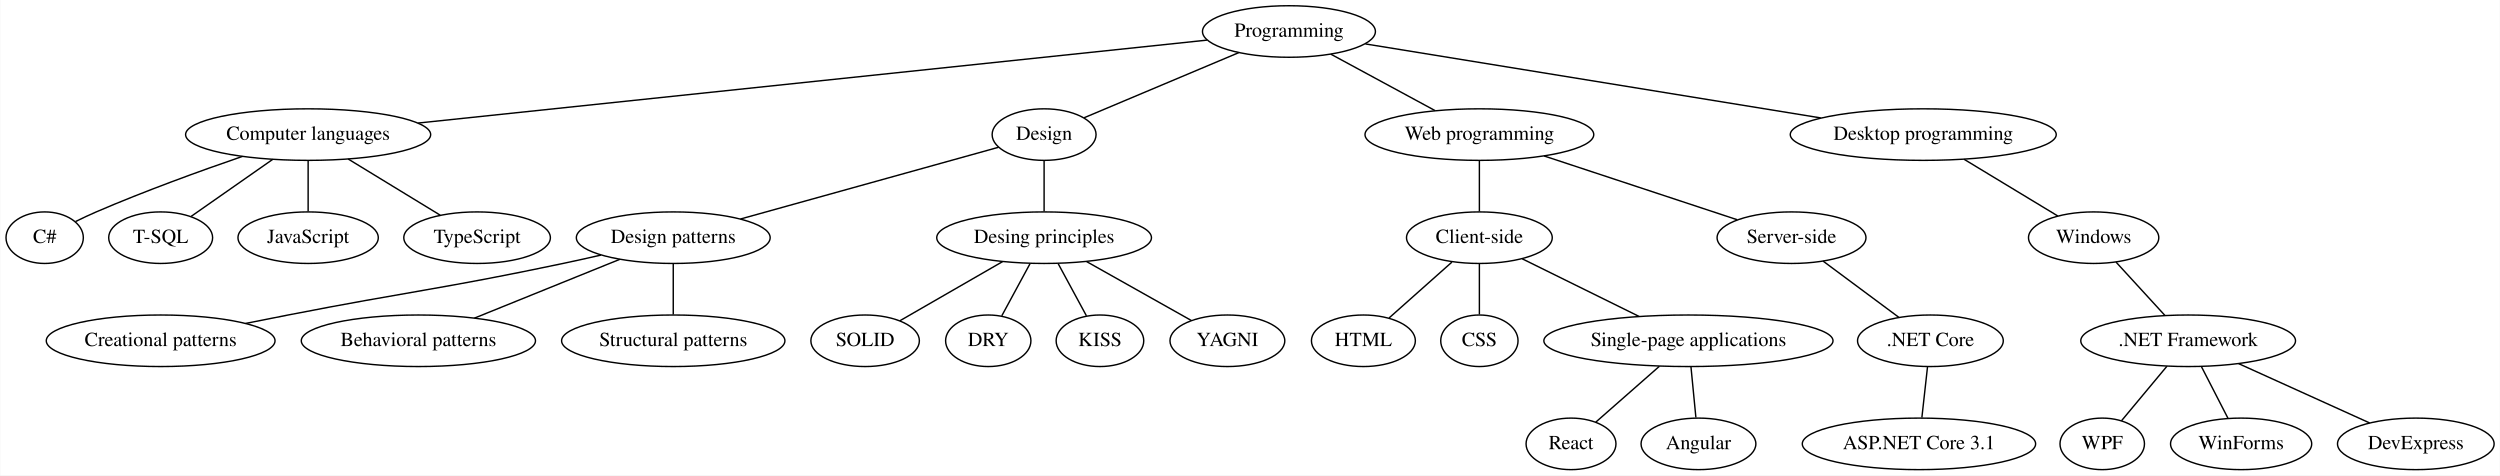
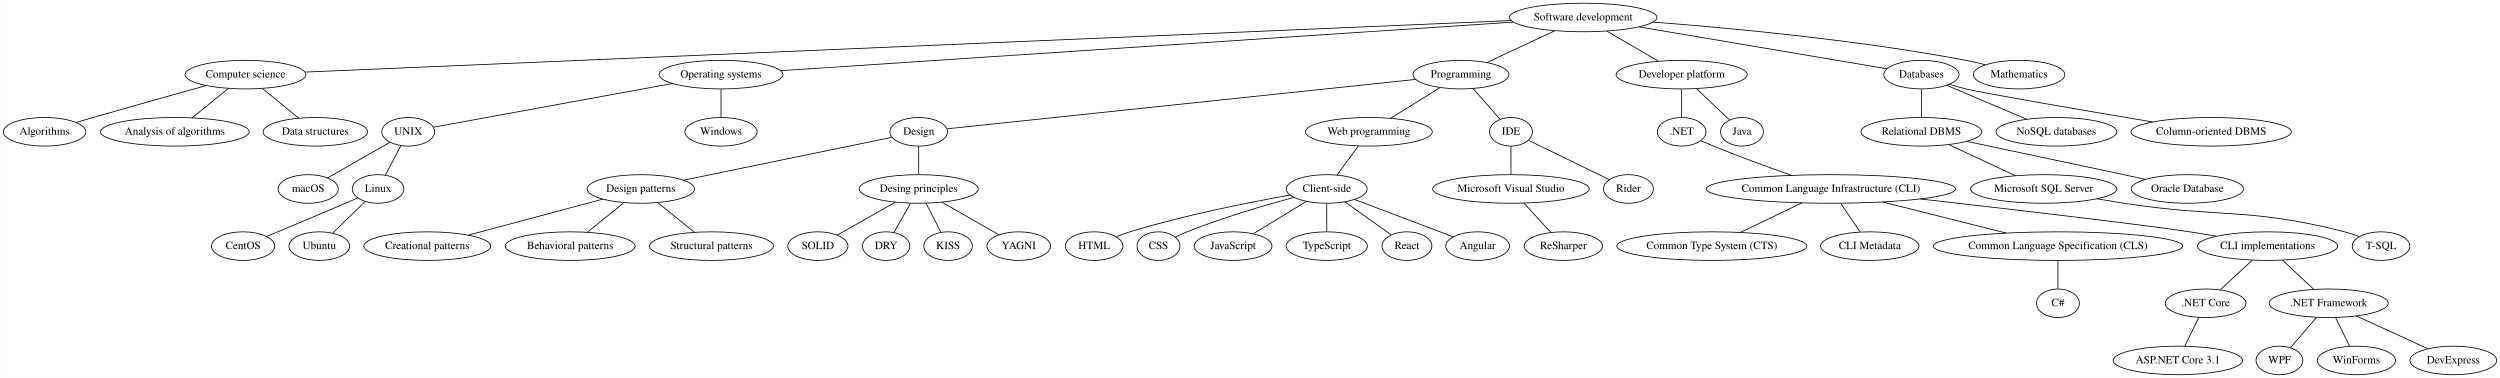
- <svg xmlns="http://www.w3.org/2000/svg" width="1746pt" height="332pt" viewBox="0.00 0.00 1745.60 332.00">
-   <g id="graph0" class="graph" transform="scale(1 1) rotate(0) translate(4 328)">
-     <polygon fill="#ffffff" stroke="transparent" points="-4,4 -4,-328 1741.595,-328 1741.595,4 -4,4" />
+ <svg xmlns="http://www.w3.org/2000/svg" width="3149pt" height="476pt" viewBox="0.00 0.00 3148.59 476.00">
+   <g id="graph0" class="graph" transform="scale(1 1) rotate(0) translate(4 472)">
+     <polygon fill="#ffffff" stroke="transparent" points="-4,4 -4,-472 3144.59,-472 3144.59,4 -4,4" />
    <g id="node1" class="node">
-       <ellipse fill="none" stroke="#000000" cx="896" cy="-306" rx="60.389" ry="18" />
-       <text text-anchor="middle" x="896" y="-302.3" font-family="Times,serif" font-size="14.00" fill="#000000">Programming</text>
+       <ellipse fill="none" stroke="#000000" cx="1989.995" cy="-450" rx="92.883" ry="18" />
+       <text text-anchor="middle" x="1989.995" y="-446.3" font-family="Times,serif" font-size="14.00" fill="#000000">Software development</text>
    </g>
    <g id="node2" class="node">
-       <ellipse fill="none" stroke="#000000" cx="211" cy="-234" rx="85.585" ry="18" />
-       <text text-anchor="middle" x="211" y="-230.3" font-family="Times,serif" font-size="14.00" fill="#000000">Computer languages</text>
+       <ellipse fill="none" stroke="#000000" cx="304.995" cy="-378" rx="76.087" ry="18" />
+       <text text-anchor="middle" x="304.995" y="-374.3" font-family="Times,serif" font-size="14.00" fill="#000000">Computer science</text>
    </g>
    <g id="edge1" class="edge">
-       <path fill="none" stroke="#000000" d="M838.775,-299.985C715.864,-287.066 426.567,-256.658 287.834,-242.076" />
+       <path fill="none" stroke="#000000" d="M1899.104,-446.116C1600.716,-433.366 654.538,-392.936 380.216,-381.214" />
    </g>
    <g id="node3" class="node">
-       <ellipse fill="none" stroke="#000000" cx="725" cy="-234" rx="36.294" ry="18" />
-       <text text-anchor="middle" x="725" y="-230.3" font-family="Times,serif" font-size="14.00" fill="#000000">Design</text>
+       <ellipse fill="none" stroke="#000000" cx="903.995" cy="-378" rx="77.986" ry="18" />
+       <text text-anchor="middle" x="903.995" y="-374.3" font-family="Times,serif" font-size="14.00" fill="#000000">Operating systems</text>
    </g>
    <g id="edge2" class="edge">
-       <path fill="none" stroke="#000000" d="M860.983,-291.256C829.031,-277.803 782.425,-258.179 752.917,-245.754" />
+       <path fill="none" stroke="#000000" d="M1902.043,-444.169C1693.874,-430.368 1173.888,-395.893 979.178,-382.985" />
    </g>
    <g id="node4" class="node">
-       <ellipse fill="none" stroke="#000000" cx="1029" cy="-234" rx="79.886" ry="18" />
-       <text text-anchor="middle" x="1029" y="-230.3" font-family="Times,serif" font-size="14.00" fill="#000000">Web programming</text>
+       <ellipse fill="none" stroke="#000000" cx="1835.995" cy="-378" rx="60.389" ry="18" />
+       <text text-anchor="middle" x="1835.995" y="-374.3" font-family="Times,serif" font-size="14.00" fill="#000000">Programming</text>
    </g>
    <g id="edge3" class="edge">
-       <path fill="none" stroke="#000000" d="M925.187,-290.199C946.751,-278.526 976.053,-262.663 998.029,-250.767" />
+       <path fill="none" stroke="#000000" d="M1954.278,-433.301C1928.421,-421.212 1893.747,-405.001 1868.631,-393.258" />
    </g>
    <g id="node5" class="node">
-       <ellipse fill="none" stroke="#000000" cx="1339" cy="-234" rx="92.883" ry="18" />
-       <text text-anchor="middle" x="1339" y="-230.3" font-family="Times,serif" font-size="14.00" fill="#000000">Desktop programming</text>
+       <ellipse fill="none" stroke="#000000" cx="2113.995" cy="-378" rx="82.585" ry="18" />
+       <text text-anchor="middle" x="2113.995" y="-374.3" font-family="Times,serif" font-size="14.00" fill="#000000">Developer platform</text>
    </g>
    <g id="edge4" class="edge">
-       <path fill="none" stroke="#000000" d="M949.436,-297.315C1028.945,-284.393 1178.54,-260.079 1267.427,-245.633" />
+       <path fill="none" stroke="#000000" d="M2019.697,-432.754C2039.472,-421.272 2065.329,-406.258 2084.965,-394.857" />
    </g>
    <g id="node6" class="node">
-       <ellipse fill="none" stroke="#000000" cx="27" cy="-162" rx="27" ry="18" />
-       <text text-anchor="middle" x="27" y="-158.3" font-family="Times,serif" font-size="14.00" fill="#000000">C#</text>
+       <ellipse fill="none" stroke="#000000" cx="2415.995" cy="-378" rx="47.392" ry="18" />
+       <text text-anchor="middle" x="2415.995" y="-374.3" font-family="Times,serif" font-size="14.00" fill="#000000">Databases</text>
    </g>
    <g id="edge5" class="edge">
-       <path fill="none" stroke="#000000" d="M165.133,-218.776C135.633,-208.616 96.66,-194.5 63,-180 58.251,-177.954 53.239,-175.587 48.514,-173.256" />
+       <path fill="none" stroke="#000000" d="M2060.341,-438.111C2149.079,-423.113 2298.953,-397.782 2372.56,-385.341" />
    </g>
    <g id="node7" class="node">
-       <ellipse fill="none" stroke="#000000" cx="108" cy="-162" rx="36.294" ry="18" />
-       <text text-anchor="middle" x="108" y="-158.3" font-family="Times,serif" font-size="14.00" fill="#000000">T-SQL</text>
+       <ellipse fill="none" stroke="#000000" cx="2538.995" cy="-378" rx="57.69" ry="18" />
+       <text text-anchor="middle" x="2538.995" y="-374.3" font-family="Times,serif" font-size="14.00" fill="#000000">Mathematics</text>
    </g>
    <g id="edge6" class="edge">
-       <path fill="none" stroke="#000000" d="M186.329,-216.754C168.951,-204.606 145.917,-188.505 129.332,-176.912" />
+       <path fill="none" stroke="#000000" d="M2078.102,-444.14C2175.197,-436.752 2335.688,-421.793 2471.995,-396 2480.043,-394.477 2488.542,-392.493 2496.686,-390.401" />
+     </g>
+     <g id="node11" class="node">
+       <ellipse fill="none" stroke="#000000" cx="51.995" cy="-306" rx="51.991" ry="18" />
+       <text text-anchor="middle" x="51.995" y="-302.3" font-family="Times,serif" font-size="14.00" fill="#000000">Algorithms</text>
+     </g>
+     <g id="edge10" class="edge">
+       <path fill="none" stroke="#000000" d="M255.62,-364.3C216.811,-353.487 161.407,-337.95 112.995,-324 106.099,-322.013 98.772,-319.874 91.678,-317.789" />
+     </g>
+     <g id="node12" class="node">
+       <ellipse fill="none" stroke="#000000" cx="215.995" cy="-306" rx="93.683" ry="18" />
+       <text text-anchor="middle" x="215.995" y="-302.3" font-family="Times,serif" font-size="14.00" fill="#000000">Analysis of algorithms</text>
+     </g>
+     <g id="edge11" class="edge">
+       <path fill="none" stroke="#000000" d="M283.451,-360.571C269.561,-349.334 251.562,-334.773 237.65,-323.518" />
+     </g>
+     <g id="node13" class="node">
+       <ellipse fill="none" stroke="#000000" cx="392.995" cy="-306" rx="65.789" ry="18" />
+       <text text-anchor="middle" x="392.995" y="-302.3" font-family="Times,serif" font-size="14.00" fill="#000000">Data structures</text>
+     </g>
+     <g id="edge12" class="edge">
+       <path fill="none" stroke="#000000" d="M326.298,-360.571C340.134,-349.251 358.093,-334.557 371.889,-323.269" />
+     </g>
+     <g id="node14" class="node">
+       <ellipse fill="none" stroke="#000000" cx="509.995" cy="-306" rx="33.295" ry="18" />
+       <text text-anchor="middle" x="509.995" y="-302.3" font-family="Times,serif" font-size="14.00" fill="#000000">UNIX</text>
+     </g>
+     <g id="edge13" class="edge">
+       <path fill="none" stroke="#000000" d="M842.433,-366.75C757.376,-351.207 607.03,-323.732 541.738,-311.801" />
+     </g>
+     <g id="node15" class="node">
+       <ellipse fill="none" stroke="#000000" cx="903.995" cy="-306" rx="45.492" ry="18" />
+       <text text-anchor="middle" x="903.995" y="-302.3" font-family="Times,serif" font-size="14.00" fill="#000000">Windows</text>
+     </g>
+     <g id="edge14" class="edge">
+       <path fill="none" stroke="#000000" d="M903.995,-359.831C903.995,-349 903.995,-335.288 903.995,-324.413" />
    </g>
    <g id="node8" class="node">
-       <ellipse fill="none" stroke="#000000" cx="211" cy="-162" rx="48.993" ry="18" />
-       <text text-anchor="middle" x="211" y="-158.3" font-family="Times,serif" font-size="14.00" fill="#000000">JavaScript</text>
+       <ellipse fill="none" stroke="#000000" cx="1152.995" cy="-306" rx="36.294" ry="18" />
+       <text text-anchor="middle" x="1152.995" y="-302.3" font-family="Times,serif" font-size="14.00" fill="#000000">Design</text>
    </g>
    <g id="edge7" class="edge">
-       <path fill="none" stroke="#000000" d="M211,-215.831C211,-205 211,-191.288 211,-180.413" />
+       <path fill="none" stroke="#000000" d="M1778.938,-371.985C1642.519,-357.604 1300.535,-321.553 1188.875,-309.782" />
    </g>
    <g id="node9" class="node">
-       <ellipse fill="none" stroke="#000000" cx="329" cy="-162" rx="51.191" ry="18" />
-       <text text-anchor="middle" x="329" y="-158.3" font-family="Times,serif" font-size="14.00" fill="#000000">TypeScript</text>
+       <ellipse fill="none" stroke="#000000" cx="1719.995" cy="-306" rx="79.886" ry="18" />
+       <text text-anchor="middle" x="1719.995" y="-302.3" font-family="Times,serif" font-size="14.00" fill="#000000">Web programming</text>
    </g>
    <g id="edge8" class="edge">
-       <path fill="none" stroke="#000000" d="M238.964,-216.937C258.456,-205.044 284.265,-189.296 303.252,-177.71" />
+       <path fill="none" stroke="#000000" d="M1809.673,-361.662C1791.09,-350.128 1766.249,-334.709 1747.424,-323.024" />
    </g>
    <g id="node10" class="node">
-       <ellipse fill="none" stroke="#000000" cx="466" cy="-162" rx="67.688" ry="18" />
-       <text text-anchor="middle" x="466" y="-158.3" font-family="Times,serif" font-size="14.00" fill="#000000">Design patterns</text>
+       <ellipse fill="none" stroke="#000000" cx="1898.995" cy="-306" rx="27" ry="18" />
+       <text text-anchor="middle" x="1898.995" y="-302.3" font-family="Times,serif" font-size="14.00" fill="#000000">IDE</text>
    </g>
    <g id="edge9" class="edge">
-       <path fill="none" stroke="#000000" d="M693.241,-225.171C648.125,-212.629 565.168,-189.568 512.941,-175.049" />
-     </g>
-     <g id="node11" class="node">
-       <ellipse fill="none" stroke="#000000" cx="725" cy="-162" rx="74.987" ry="18" />
-       <text text-anchor="middle" x="725" y="-158.3" font-family="Times,serif" font-size="14.00" fill="#000000">Desing principles</text>
-     </g>
-     <g id="edge10" class="edge">
-       <path fill="none" stroke="#000000" d="M725,-215.831C725,-205 725,-191.288 725,-180.413" />
+       <path fill="none" stroke="#000000" d="M1851.246,-360.571C1861.588,-348.751 1875.148,-333.254 1885.175,-321.795" />
+     </g>
+     <g id="node54" class="node">
+       <ellipse fill="none" stroke="#000000" cx="2113.995" cy="-306" rx="30.595" ry="18" />
+       <text text-anchor="middle" x="2113.995" y="-302.3" font-family="Times,serif" font-size="14.00" fill="#000000">.NET</text>
+     </g>
+     <g id="edge52" class="edge">
+       <path fill="none" stroke="#000000" d="M2113.995,-359.831C2113.995,-349 2113.995,-335.288 2113.995,-324.413" />
+     </g>
+     <g id="node55" class="node">
+       <ellipse fill="none" stroke="#000000" cx="2189.995" cy="-306" rx="27" ry="18" />
+       <text text-anchor="middle" x="2189.995" y="-302.3" font-family="Times,serif" font-size="14.00" fill="#000000">Java</text>
+     </g>
+     <g id="edge53" class="edge">
+       <path fill="none" stroke="#000000" d="M2132.782,-360.202C2145.441,-348.209 2161.962,-332.558 2173.994,-321.159" />
+     </g>
+     <g id="node32" class="node">
+       <ellipse fill="none" stroke="#000000" cx="2415.995" cy="-306" rx="76.087" ry="18" />
+       <text text-anchor="middle" x="2415.995" y="-302.3" font-family="Times,serif" font-size="14.00" fill="#000000">Relational DBMS</text>
+     </g>
+     <g id="edge30" class="edge">
+       <path fill="none" stroke="#000000" d="M2415.995,-359.831C2415.995,-349 2415.995,-335.288 2415.995,-324.413" />
+     </g>
+     <g id="node33" class="node">
+       <ellipse fill="none" stroke="#000000" cx="2585.995" cy="-306" rx="76.087" ry="18" />
+       <text text-anchor="middle" x="2585.995" y="-302.3" font-family="Times,serif" font-size="14.00" fill="#000000">NoSQL databases</text>
+     </g>
+     <g id="edge31" class="edge">
+       <path fill="none" stroke="#000000" d="M2447.971,-364.457C2476.633,-352.318 2518.688,-334.507 2548.836,-321.738" />
+     </g>
+     <g id="node34" class="node">
+       <ellipse fill="none" stroke="#000000" cx="2780.995" cy="-306" rx="100.983" ry="18" />
+       <text text-anchor="middle" x="2780.995" y="-302.3" font-family="Times,serif" font-size="14.00" fill="#000000">Column-oriented DBMS</text>
+     </g>
+     <g id="edge32" class="edge">
+       <path fill="none" stroke="#000000" d="M2451.333,-365.828C2458.142,-363.714 2465.253,-361.664 2471.995,-360 2494.466,-354.453 2623.355,-332.461 2707.417,-318.31" />
+     </g>
+     <g id="node38" class="node">
+       <ellipse fill="none" stroke="#000000" cx="802.995" cy="-234" rx="67.688" ry="18" />
+       <text text-anchor="middle" x="802.995" y="-230.3" font-family="Times,serif" font-size="14.00" fill="#000000">Design patterns</text>
+     </g>
+     <g id="edge36" class="edge">
+       <path fill="none" stroke="#000000" d="M1119.118,-299.031C1058.216,-286.502 929.793,-260.084 856.76,-245.06" />
+     </g>
+     <g id="node39" class="node">
+       <ellipse fill="none" stroke="#000000" cx="1152.995" cy="-234" rx="74.987" ry="18" />
+       <text text-anchor="middle" x="1152.995" y="-230.3" font-family="Times,serif" font-size="14.00" fill="#000000">Desing principles</text>
+     </g>
+     <g id="edge37" class="edge">
+       <path fill="none" stroke="#000000" d="M1152.995,-287.831C1152.995,-277 1152.995,-263.288 1152.995,-252.413" />
+     </g>
+     <g id="node47" class="node">
+       <ellipse fill="none" stroke="#000000" cx="1666.995" cy="-234" rx="50.892" ry="18" />
+       <text text-anchor="middle" x="1666.995" y="-230.3" font-family="Times,serif" font-size="14.00" fill="#000000">Client-side</text>
+     </g>
+     <g id="edge45" class="edge">
+       <path fill="none" stroke="#000000" d="M1706.894,-288.202C1698.679,-277.042 1688.132,-262.714 1679.946,-251.593" />
+     </g>
+     <g id="node56" class="node">
+       <ellipse fill="none" stroke="#000000" cx="1898.995" cy="-234" rx="98.583" ry="18" />
+       <text text-anchor="middle" x="1898.995" y="-230.3" font-family="Times,serif" font-size="14.00" fill="#000000">Microsoft Visual Studio</text>
+     </g>
+     <g id="edge55" class="edge">
+       <path fill="none" stroke="#000000" d="M1898.995,-287.831C1898.995,-277 1898.995,-263.288 1898.995,-252.413" />
+     </g>
+     <g id="node57" class="node">
+       <ellipse fill="none" stroke="#000000" cx="2046.995" cy="-234" rx="31.396" ry="18" />
+       <text text-anchor="middle" x="2046.995" y="-230.3" font-family="Times,serif" font-size="14.00" fill="#000000">Rider</text>
+     </g>
+     <g id="edge56" class="edge">
+       <path fill="none" stroke="#000000" d="M1920.833,-295.376C1948.172,-282.076 1994.836,-259.375 2023.104,-245.623" />
+     </g>
+     <g id="node16" class="node">
+       <ellipse fill="none" stroke="#000000" cx="383.995" cy="-234" rx="37.894" ry="18" />
+       <text text-anchor="middle" x="383.995" y="-230.3" font-family="Times,serif" font-size="14.00" fill="#000000">macOS</text>
+     </g>
+     <g id="edge15" class="edge">
+       <path fill="none" stroke="#000000" d="M486.885,-292.794C464.577,-280.047 430.933,-260.821 408.248,-247.858" />
+     </g>
+     <g id="node17" class="node">
+       <ellipse fill="none" stroke="#000000" cx="471.995" cy="-234" rx="32.494" ry="18" />
+       <text text-anchor="middle" x="471.995" y="-230.3" font-family="Times,serif" font-size="14.00" fill="#000000">Linux</text>
+     </g>
+     <g id="edge16" class="edge">
+       <path fill="none" stroke="#000000" d="M500.797,-288.571C494.866,-277.334 487.181,-262.773 481.241,-251.518" />
+     </g>
+     <g id="node18" class="node">
+       <ellipse fill="none" stroke="#000000" cx="301.995" cy="-162" rx="39.794" ry="18" />
+       <text text-anchor="middle" x="301.995" y="-158.3" font-family="Times,serif" font-size="14.00" fill="#000000">CentOS</text>
+     </g>
+     <g id="edge17" class="edge">
+       <path fill="none" stroke="#000000" d="M446.436,-222.698C441.328,-220.462 435.997,-218.144 430.995,-216 396.966,-201.409 357.702,-185.039 331.516,-174.188" />
    </g>
    <g id="node19" class="node">
-       <ellipse fill="none" stroke="#000000" cx="1029" cy="-162" rx="50.892" ry="18" />
-       <text text-anchor="middle" x="1029" y="-158.3" font-family="Times,serif" font-size="14.00" fill="#000000">Client-side</text>
+       <ellipse fill="none" stroke="#000000" cx="397.995" cy="-162" rx="38.194" ry="18" />
+       <text text-anchor="middle" x="397.995" y="-158.3" font-family="Times,serif" font-size="14.00" fill="#000000">Ubuntu</text>
    </g>
    <g id="edge18" class="edge">
-       <path fill="none" stroke="#000000" d="M1029,-215.831C1029,-205 1029,-191.288 1029,-180.413" />
+       <path fill="none" stroke="#000000" d="M455.572,-218.021C443.48,-206.255 427.087,-190.305 414.885,-178.434" />
    </g>
    <g id="node20" class="node">
-       <ellipse fill="none" stroke="#000000" cx="1247" cy="-162" rx="51.991" ry="18" />
-       <text text-anchor="middle" x="1247" y="-158.3" font-family="Times,serif" font-size="14.00" fill="#000000">Server-side</text>
+       <ellipse fill="none" stroke="#000000" cx="2301.995" cy="-234" rx="157.072" ry="18" />
+       <text text-anchor="middle" x="2301.995" y="-230.3" font-family="Times,serif" font-size="14.00" fill="#000000">Common Language Infrastructure (CLI)</text>
+     </g>
+     <g id="node21" class="node">
+       <ellipse fill="none" stroke="#000000" cx="2151.995" cy="-162" rx="119.679" ry="18" />
+       <text text-anchor="middle" x="2151.995" y="-158.3" font-family="Times,serif" font-size="14.00" fill="#000000">Common Type System (CTS)</text>
    </g>
    <g id="edge19" class="edge">
-       <path fill="none" stroke="#000000" d="M1074.17,-219.082C1114.078,-205.901 1171.613,-186.899 1209.152,-174.5" />
+       <path fill="none" stroke="#000000" d="M2265.301,-216.387C2241.71,-205.063 2211.206,-190.421 2187.793,-179.183" />
+     </g>
+     <g id="node22" class="node">
+       <ellipse fill="none" stroke="#000000" cx="2350.995" cy="-162" rx="61.99" ry="18" />
+       <text text-anchor="middle" x="2350.995" y="-158.3" font-family="Times,serif" font-size="14.00" fill="#000000">CLI Metadata</text>
+     </g>
+     <g id="edge20" class="edge">
+       <path fill="none" stroke="#000000" d="M2314.36,-215.831C2321.845,-204.833 2331.351,-190.865 2338.804,-179.913" />
+     </g>
+     <g id="node23" class="node">
+       <ellipse fill="none" stroke="#000000" cx="2587.995" cy="-162" rx="157.072" ry="18" />
+       <text text-anchor="middle" x="2587.995" y="-158.3" font-family="Times,serif" font-size="14.00" fill="#000000">Common Language Specification (CLS)</text>
+     </g>
+     <g id="edge21" class="edge">
+       <path fill="none" stroke="#000000" d="M2367.251,-217.572C2413.743,-205.868 2475.986,-190.198 2522.526,-178.482" />
+     </g>
+     <g id="node24" class="node">
+       <ellipse fill="none" stroke="#000000" cx="2851.995" cy="-162" rx="88.284" ry="18" />
+       <text text-anchor="middle" x="2851.995" y="-158.3" font-family="Times,serif" font-size="14.00" fill="#000000">CLI implementations</text>
+     </g>
+     <g id="edge22" class="edge">
+       <path fill="none" stroke="#000000" d="M2414.465,-221.381C2526.51,-208.662 2690.702,-189.584 2753.995,-180 2764.942,-178.343 2776.54,-176.389 2787.78,-174.391" />
+     </g>
+     <g id="node25" class="node">
+       <ellipse fill="none" stroke="#000000" cx="2587.995" cy="-90" rx="27" ry="18" />
+       <text text-anchor="middle" x="2587.995" y="-86.3" font-family="Times,serif" font-size="14.00" fill="#000000">C#</text>
+     </g>
+     <g id="edge23" class="edge">
+       <path fill="none" stroke="#000000" d="M2587.995,-143.831C2587.995,-133 2587.995,-119.288 2587.995,-108.413" />
+     </g>
+     <g id="node26" class="node">
+       <ellipse fill="none" stroke="#000000" cx="2773.995" cy="-90" rx="50.892" ry="18" />
+       <text text-anchor="middle" x="2773.995" y="-86.3" font-family="Times,serif" font-size="14.00" fill="#000000">.NET Core</text>
+     </g>
+     <g id="edge24" class="edge">
+       <path fill="none" stroke="#000000" d="M2832.715,-144.202C2820.353,-132.792 2804.406,-118.071 2792.251,-106.851" />
+     </g>
+     <g id="node27" class="node">
+       <ellipse fill="none" stroke="#000000" cx="2928.995" cy="-90" rx="74.987" ry="18" />
+       <text text-anchor="middle" x="2928.995" y="-86.3" font-family="Times,serif" font-size="14.00" fill="#000000">.NET Framework</text>
+     </g>
+     <g id="edge25" class="edge">
+       <path fill="none" stroke="#000000" d="M2871.029,-144.202C2882.965,-133.042 2898.287,-118.714 2910.181,-107.593" />
+     </g>
+     <g id="node31" class="node">
+       <ellipse fill="none" stroke="#000000" cx="2738.995" cy="-18" rx="81.486" ry="18" />
+       <text text-anchor="middle" x="2738.995" y="-14.3" font-family="Times,serif" font-size="14.00" fill="#000000">ASP.NET Core 3.1</text>
+     </g>
+     <g id="edge29" class="edge">
+       <path fill="none" stroke="#000000" d="M2765.344,-72.202C2759.999,-61.209 2753.161,-47.141 2747.791,-36.093" />
    </g>
    <g id="node28" class="node">
-       <ellipse fill="none" stroke="#000000" cx="1458" cy="-162" rx="45.492" ry="18" />
-       <text text-anchor="middle" x="1458" y="-158.3" font-family="Times,serif" font-size="14.00" fill="#000000">Windows</text>
+       <ellipse fill="none" stroke="#000000" cx="2866.995" cy="-18" rx="29.497" ry="18" />
+       <text text-anchor="middle" x="2866.995" y="-14.3" font-family="Times,serif" font-size="14.00" fill="#000000">WPF</text>
+     </g>
+     <g id="edge26" class="edge">
+       <path fill="none" stroke="#000000" d="M2913.669,-72.202C2903.629,-60.542 2890.611,-45.425 2880.876,-34.119" />
+     </g>
+     <g id="node29" class="node">
+       <ellipse fill="none" stroke="#000000" cx="2963.995" cy="-18" rx="49.291" ry="18" />
+       <text text-anchor="middle" x="2963.995" y="-14.3" font-family="Times,serif" font-size="14.00" fill="#000000">WinForms</text>
    </g>
    <g id="edge27" class="edge">
-       <path fill="none" stroke="#000000" d="M1367.504,-216.754C1387.444,-204.689 1413.828,-188.726 1432.96,-177.15" />
-     </g>
-     <g id="node12" class="node">
-       <ellipse fill="none" stroke="#000000" cx="108" cy="-90" rx="79.886" ry="18" />
-       <text text-anchor="middle" x="108" y="-86.3" font-family="Times,serif" font-size="14.00" fill="#000000">Creational patterns</text>
-     </g>
-     <g id="edge11" class="edge">
-       <path fill="none" stroke="#000000" d="M415.54,-149.867C406.709,-147.84 397.598,-145.81 389,-144 304.042,-126.114 282.217,-124.606 197,-108 187.407,-106.131 177.24,-104.111 167.34,-102.123" />
-     </g>
-     <g id="node13" class="node">
-       <ellipse fill="none" stroke="#000000" cx="288" cy="-90" rx="81.786" ry="18" />
-       <text text-anchor="middle" x="288" y="-86.3" font-family="Times,serif" font-size="14.00" fill="#000000">Behavioral patterns</text>
-     </g>
-     <g id="edge12" class="edge">
-       <path fill="none" stroke="#000000" d="M428.685,-146.906C398.918,-134.866 357.345,-118.05 327.115,-105.822" />
-     </g>
-     <g id="node14" class="node">
-       <ellipse fill="none" stroke="#000000" cx="466" cy="-90" rx="77.986" ry="18" />
-       <text text-anchor="middle" x="466" y="-86.3" font-family="Times,serif" font-size="14.00" fill="#000000">Structural patterns</text>
-     </g>
-     <g id="edge13" class="edge">
-       <path fill="none" stroke="#000000" d="M466,-143.831C466,-133 466,-119.288 466,-108.413" />
-     </g>
-     <g id="node15" class="node">
-       <ellipse fill="none" stroke="#000000" cx="600" cy="-90" rx="37.894" ry="18" />
-       <text text-anchor="middle" x="600" y="-86.3" font-family="Times,serif" font-size="14.00" fill="#000000">SOLID</text>
-     </g>
-     <g id="edge14" class="edge">
-       <path fill="none" stroke="#000000" d="M696.008,-145.301C674.228,-132.755 644.739,-115.769 624.212,-103.946" />
-     </g>
-     <g id="node16" class="node">
-       <ellipse fill="none" stroke="#000000" cx="686" cy="-90" rx="29.795" ry="18" />
-       <text text-anchor="middle" x="686" y="-86.3" font-family="Times,serif" font-size="14.00" fill="#000000">DRY</text>
-     </g>
-     <g id="edge15" class="edge">
-       <path fill="none" stroke="#000000" d="M715.159,-143.831C709.111,-132.667 701.405,-118.441 695.435,-107.418" />
-     </g>
-     <g id="node17" class="node">
-       <ellipse fill="none" stroke="#000000" cx="764" cy="-90" rx="30.595" ry="18" />
-       <text text-anchor="middle" x="764" y="-86.3" font-family="Times,serif" font-size="14.00" fill="#000000">KISS</text>
-     </g>
-     <g id="edge16" class="edge">
-       <path fill="none" stroke="#000000" d="M734.841,-143.831C740.889,-132.667 748.595,-118.441 754.565,-107.418" />
-     </g>
-     <g id="node18" class="node">
-       <ellipse fill="none" stroke="#000000" cx="853" cy="-90" rx="40.094" ry="18" />
-       <text text-anchor="middle" x="853" y="-86.3" font-family="Times,serif" font-size="14.00" fill="#000000">YAGNI</text>
-     </g>
-     <g id="edge17" class="edge">
-       <path fill="none" stroke="#000000" d="M754.688,-145.301C776.843,-132.838 806.788,-115.994 827.788,-104.182" />
-     </g>
-     <g id="node23" class="node">
-       <ellipse fill="none" stroke="#000000" cx="948" cy="-90" rx="36.294" ry="18" />
-       <text text-anchor="middle" x="948" y="-86.3" font-family="Times,serif" font-size="14.00" fill="#000000">HTML</text>
-     </g>
-     <g id="edge22" class="edge">
-       <path fill="none" stroke="#000000" d="M1009.804,-144.937C996.518,-133.127 978.955,-117.516 965.948,-105.954" />
-     </g>
-     <g id="node24" class="node">
-       <ellipse fill="none" stroke="#000000" cx="1029" cy="-90" rx="27" ry="18" />
-       <text text-anchor="middle" x="1029" y="-86.3" font-family="Times,serif" font-size="14.00" fill="#000000">CSS</text>
-     </g>
-     <g id="edge23" class="edge">
-       <path fill="none" stroke="#000000" d="M1029,-143.831C1029,-133 1029,-119.288 1029,-108.413" />
-     </g>
-     <g id="node25" class="node">
-       <ellipse fill="none" stroke="#000000" cx="1175" cy="-90" rx="100.983" ry="18" />
-       <text text-anchor="middle" x="1175" y="-86.3" font-family="Times,serif" font-size="14.00" fill="#000000">Single-page applications</text>
-     </g>
-     <g id="edge24" class="edge">
-       <path fill="none" stroke="#000000" d="M1058.898,-147.256C1082.591,-135.572 1115.721,-119.233 1140.53,-106.999" />
-     </g>
-     <g id="node21" class="node">
-       <ellipse fill="none" stroke="#000000" cx="1344" cy="-90" rx="50.892" ry="18" />
-       <text text-anchor="middle" x="1344" y="-86.3" font-family="Times,serif" font-size="14.00" fill="#000000">.NET Core</text>
-     </g>
-     <g id="edge20" class="edge">
-       <path fill="none" stroke="#000000" d="M1269.011,-145.662C1284.885,-133.879 1306.222,-118.042 1322.076,-106.273" />
-     </g>
-     <g id="node22" class="node">
-       <ellipse fill="none" stroke="#000000" cx="1336" cy="-18" rx="81.486" ry="18" />
-       <text text-anchor="middle" x="1336" y="-14.3" font-family="Times,serif" font-size="14.00" fill="#000000">ASP.NET Core 3.1</text>
-     </g>
-     <g id="edge21" class="edge">
-       <path fill="none" stroke="#000000" d="M1341.981,-71.831C1340.778,-61 1339.254,-47.288 1338.046,-36.413" />
-     </g>
-     <g id="node26" class="node">
-       <ellipse fill="none" stroke="#000000" cx="1093" cy="-18" rx="31.396" ry="18" />
-       <text text-anchor="middle" x="1093" y="-14.3" font-family="Times,serif" font-size="14.00" fill="#000000">React</text>
-     </g>
-     <g id="edge25" class="edge">
-       <path fill="none" stroke="#000000" d="M1154.73,-72.202C1141.071,-60.209 1123.247,-44.558 1110.265,-33.159" />
-     </g>
-     <g id="node27" class="node">
-       <ellipse fill="none" stroke="#000000" cx="1182" cy="-18" rx="40.094" ry="18" />
-       <text text-anchor="middle" x="1182" y="-14.3" font-family="Times,serif" font-size="14.00" fill="#000000">Angular</text>
-     </g>
-     <g id="edge26" class="edge">
-       <path fill="none" stroke="#000000" d="M1176.766,-71.831C1177.819,-61 1179.153,-47.288 1180.21,-36.413" />
-     </g>
-     <g id="node29" class="node">
-       <ellipse fill="none" stroke="#000000" cx="1524" cy="-90" rx="74.987" ry="18" />
-       <text text-anchor="middle" x="1524" y="-86.3" font-family="Times,serif" font-size="14.00" fill="#000000">.NET Framework</text>
+       <path fill="none" stroke="#000000" d="M2937.827,-71.831C2943.174,-60.833 2949.964,-46.865 2955.287,-35.913" />
+     </g>
+     <g id="node30" class="node">
+       <ellipse fill="none" stroke="#000000" cx="3085.995" cy="-18" rx="54.691" ry="18" />
+       <text text-anchor="middle" x="3085.995" y="-14.3" font-family="Times,serif" font-size="14.00" fill="#000000">DevExpress</text>
    </g>
    <g id="edge28" class="edge">
-       <path fill="none" stroke="#000000" d="M1473.641,-144.937C1483.933,-133.709 1497.375,-119.046 1507.782,-107.692" />
-     </g>
-     <g id="node30" class="node">
-       <ellipse fill="none" stroke="#000000" cx="1464" cy="-18" rx="29.497" ry="18" />
-       <text text-anchor="middle" x="1464" y="-14.3" font-family="Times,serif" font-size="14.00" fill="#000000">WPF</text>
-     </g>
-     <g id="edge29" class="edge">
-       <path fill="none" stroke="#000000" d="M1509.168,-72.202C1499.452,-60.542 1486.854,-45.425 1477.432,-34.119" />
-     </g>
-     <g id="node31" class="node">
-       <ellipse fill="none" stroke="#000000" cx="1561" cy="-18" rx="49.291" ry="18" />
-       <text text-anchor="middle" x="1561" y="-14.3" font-family="Times,serif" font-size="14.00" fill="#000000">WinForms</text>
-     </g>
-     <g id="edge30" class="edge">
-       <path fill="none" stroke="#000000" d="M1533.337,-71.831C1538.988,-60.833 1546.167,-46.865 1551.794,-35.913" />
-     </g>
-     <g id="node32" class="node">
-       <ellipse fill="none" stroke="#000000" cx="1683" cy="-18" rx="54.691" ry="18" />
-       <text text-anchor="middle" x="1683" y="-14.3" font-family="Times,serif" font-size="14.00" fill="#000000">DevExpress</text>
-     </g>
-     <g id="edge31" class="edge">
-       <path fill="none" stroke="#000000" d="M1559.287,-74.021C1586.643,-61.633 1624.238,-44.609 1650.785,-32.588" />
+       <path fill="none" stroke="#000000" d="M2963.839,-74.021C2990.76,-61.675 3027.725,-44.723 3053.922,-32.709" />
+     </g>
+     <g id="node35" class="node">
+       <ellipse fill="none" stroke="#000000" cx="2569.995" cy="-234" rx="92.084" ry="18" />
+       <text text-anchor="middle" x="2569.995" y="-230.3" font-family="Times,serif" font-size="14.00" fill="#000000">Microsoft SQL Server</text>
+     </g>
+     <g id="edge33" class="edge">
+       <path fill="none" stroke="#000000" d="M2450.556,-289.842C2475.475,-278.191 2509.018,-262.509 2534.213,-250.729" />
+     </g>
+     <g id="node36" class="node">
+       <ellipse fill="none" stroke="#000000" cx="2750.995" cy="-234" rx="70.688" ry="18" />
+       <text text-anchor="middle" x="2750.995" y="-230.3" font-family="Times,serif" font-size="14.00" fill="#000000">Oracle Database</text>
+     </g>
+     <g id="edge34" class="edge">
+       <path fill="none" stroke="#000000" d="M2472.845,-293.966C2547.243,-278.216 2668.546,-252.535 2670.995,-252 2679.758,-250.087 2689.052,-248.025 2698.086,-246.004" />
+     </g>
+     <g id="node37" class="node">
+       <ellipse fill="none" stroke="#000000" cx="2994.995" cy="-162" rx="36.294" ry="18" />
+       <text text-anchor="middle" x="2994.995" y="-158.3" font-family="Times,serif" font-size="14.00" fill="#000000">T-SQL</text>
+     </g>
+     <g id="edge35" class="edge">
+       <path fill="none" stroke="#000000" d="M2637.017,-221.595C2648.343,-219.631 2659.993,-217.692 2670.995,-216 2794.135,-197.065 2828.309,-210.93 2948.995,-180 2955.143,-178.424 2961.58,-176.256 2967.625,-173.969" />
+     </g>
+     <g id="node40" class="node">
+       <ellipse fill="none" stroke="#000000" cx="533.995" cy="-162" rx="79.886" ry="18" />
+       <text text-anchor="middle" x="533.995" y="-158.3" font-family="Times,serif" font-size="14.00" fill="#000000">Creational patterns</text>
+     </g>
+     <g id="edge38" class="edge">
+       <path fill="none" stroke="#000000" d="M755.213,-221.211C707.656,-208.482 634.883,-189.003 585.922,-175.899" />
+     </g>
+     <g id="node41" class="node">
+       <ellipse fill="none" stroke="#000000" cx="713.995" cy="-162" rx="81.786" ry="18" />
+       <text text-anchor="middle" x="713.995" y="-158.3" font-family="Times,serif" font-size="14.00" fill="#000000">Behavioral patterns</text>
+     </g>
+     <g id="edge39" class="edge">
+       <path fill="none" stroke="#000000" d="M781.451,-216.571C767.561,-205.334 749.562,-190.773 735.65,-179.518" />
+     </g>
+     <g id="node42" class="node">
+       <ellipse fill="none" stroke="#000000" cx="891.995" cy="-162" rx="77.986" ry="18" />
+       <text text-anchor="middle" x="891.995" y="-158.3" font-family="Times,serif" font-size="14.00" fill="#000000">Structural patterns</text>
+     </g>
+     <g id="edge40" class="edge">
+       <path fill="none" stroke="#000000" d="M824.54,-216.571C838.43,-205.334 856.429,-190.773 870.341,-179.518" />
+     </g>
+     <g id="node43" class="node">
+       <ellipse fill="none" stroke="#000000" cx="1025.995" cy="-162" rx="37.894" ry="18" />
+       <text text-anchor="middle" x="1025.995" y="-158.3" font-family="Times,serif" font-size="14.00" fill="#000000">SOLID</text>
+     </g>
+     <g id="edge41" class="edge">
+       <path fill="none" stroke="#000000" d="M1123.54,-217.301C1101.411,-204.755 1071.45,-187.769 1050.595,-175.946" />
+     </g>
+     <g id="node44" class="node">
+       <ellipse fill="none" stroke="#000000" cx="1111.995" cy="-162" rx="29.795" ry="18" />
+       <text text-anchor="middle" x="1111.995" y="-158.3" font-family="Times,serif" font-size="14.00" fill="#000000">DRY</text>
+     </g>
+     <g id="edge42" class="edge">
+       <path fill="none" stroke="#000000" d="M1142.649,-215.831C1136.292,-204.667 1128.191,-190.441 1121.914,-179.418" />
+     </g>
+     <g id="node45" class="node">
+       <ellipse fill="none" stroke="#000000" cx="1189.995" cy="-162" rx="30.595" ry="18" />
+       <text text-anchor="middle" x="1189.995" y="-158.3" font-family="Times,serif" font-size="14.00" fill="#000000">KISS</text>
+     </g>
+     <g id="edge43" class="edge">
+       <path fill="none" stroke="#000000" d="M1162.332,-215.831C1168.069,-204.667 1175.38,-190.441 1181.045,-179.418" />
+     </g>
+     <g id="node46" class="node">
+       <ellipse fill="none" stroke="#000000" cx="1278.995" cy="-162" rx="40.094" ry="18" />
+       <text text-anchor="middle" x="1278.995" y="-158.3" font-family="Times,serif" font-size="14.00" fill="#000000">YAGNI</text>
+     </g>
+     <g id="edge44" class="edge">
+       <path fill="none" stroke="#000000" d="M1182.219,-217.301C1204.029,-204.838 1233.506,-187.994 1254.177,-176.182" />
+     </g>
+     <g id="node48" class="node">
+       <ellipse fill="none" stroke="#000000" cx="1373.995" cy="-162" rx="36.294" ry="18" />
+       <text text-anchor="middle" x="1373.995" y="-158.3" font-family="Times,serif" font-size="14.00" fill="#000000">HTML</text>
+     </g>
+     <g id="edge46" class="edge">
+       <path fill="none" stroke="#000000" d="M1620.698,-226.297C1570.435,-217.385 1488.088,-201.18 1418.995,-180 1413.364,-178.274 1407.448,-176.146 1401.823,-173.965" />
+     </g>
+     <g id="node49" class="node">
+       <ellipse fill="none" stroke="#000000" cx="1454.995" cy="-162" rx="27" ry="18" />
+       <text text-anchor="middle" x="1454.995" y="-158.3" font-family="Times,serif" font-size="14.00" fill="#000000">CSS</text>
+     </g>
+     <g id="edge47" class="edge">
+       <path fill="none" stroke="#000000" d="M1625.787,-223.442C1589.689,-213.703 1536.099,-198.05 1490.995,-180 1486.195,-178.079 1481.161,-175.764 1476.431,-173.444" />
+     </g>
+     <g id="node50" class="node">
+       <ellipse fill="none" stroke="#000000" cx="1548.995" cy="-162" rx="48.993" ry="18" />
+       <text text-anchor="middle" x="1548.995" y="-158.3" font-family="Times,serif" font-size="14.00" fill="#000000">JavaScript</text>
+     </g>
+     <g id="edge48" class="edge">
+       <path fill="none" stroke="#000000" d="M1641.391,-218.377C1621.599,-206.3 1594.33,-189.662 1574.55,-177.592" />
+     </g>
+     <g id="node51" class="node">
+       <ellipse fill="none" stroke="#000000" cx="1666.995" cy="-162" rx="51.191" ry="18" />
+       <text text-anchor="middle" x="1666.995" y="-158.3" font-family="Times,serif" font-size="14.00" fill="#000000">TypeScript</text>
+     </g>
+     <g id="edge49" class="edge">
+       <path fill="none" stroke="#000000" d="M1666.995,-215.831C1666.995,-205 1666.995,-191.288 1666.995,-180.413" />
+     </g>
+     <g id="node52" class="node">
+       <ellipse fill="none" stroke="#000000" cx="1767.995" cy="-162" rx="31.396" ry="18" />
+       <text text-anchor="middle" x="1767.995" y="-158.3" font-family="Times,serif" font-size="14.00" fill="#000000">React</text>
+     </g>
+     <g id="edge50" class="edge">
+       <path fill="none" stroke="#000000" d="M1689.662,-217.842C1707.226,-205.321 1731.324,-188.142 1748.136,-176.157" />
+     </g>
+     <g id="node53" class="node">
+       <ellipse fill="none" stroke="#000000" cx="1856.995" cy="-162" rx="40.094" ry="18" />
+       <text text-anchor="middle" x="1856.995" y="-158.3" font-family="Times,serif" font-size="14.00" fill="#000000">Angular</text>
+     </g>
+     <g id="edge51" class="edge">
+       <path fill="none" stroke="#000000" d="M1701.844,-220.794C1737.412,-207.316 1792.089,-186.596 1826.138,-173.693" />
+     </g>
+     <g id="edge54" class="edge">
+       <path fill="none" stroke="#000000" d="M2138.412,-294.673C2143.531,-292.394 2148.917,-290.066 2153.995,-288 2186.425,-274.808 2223.425,-261.308 2252.317,-251.106" />
+     </g>
+     <g id="node58" class="node">
+       <ellipse fill="none" stroke="#000000" cx="1964.995" cy="-162" rx="49.291" ry="18" />
+       <text text-anchor="middle" x="1964.995" y="-158.3" font-family="Times,serif" font-size="14.00" fill="#000000">ReSharper</text>
+     </g>
+     <g id="edge57" class="edge">
+       <path fill="none" stroke="#000000" d="M1915.31,-216.202C1925.693,-204.875 1939.067,-190.286 1949.323,-179.097" />
    </g>
  </g>
</svg>
